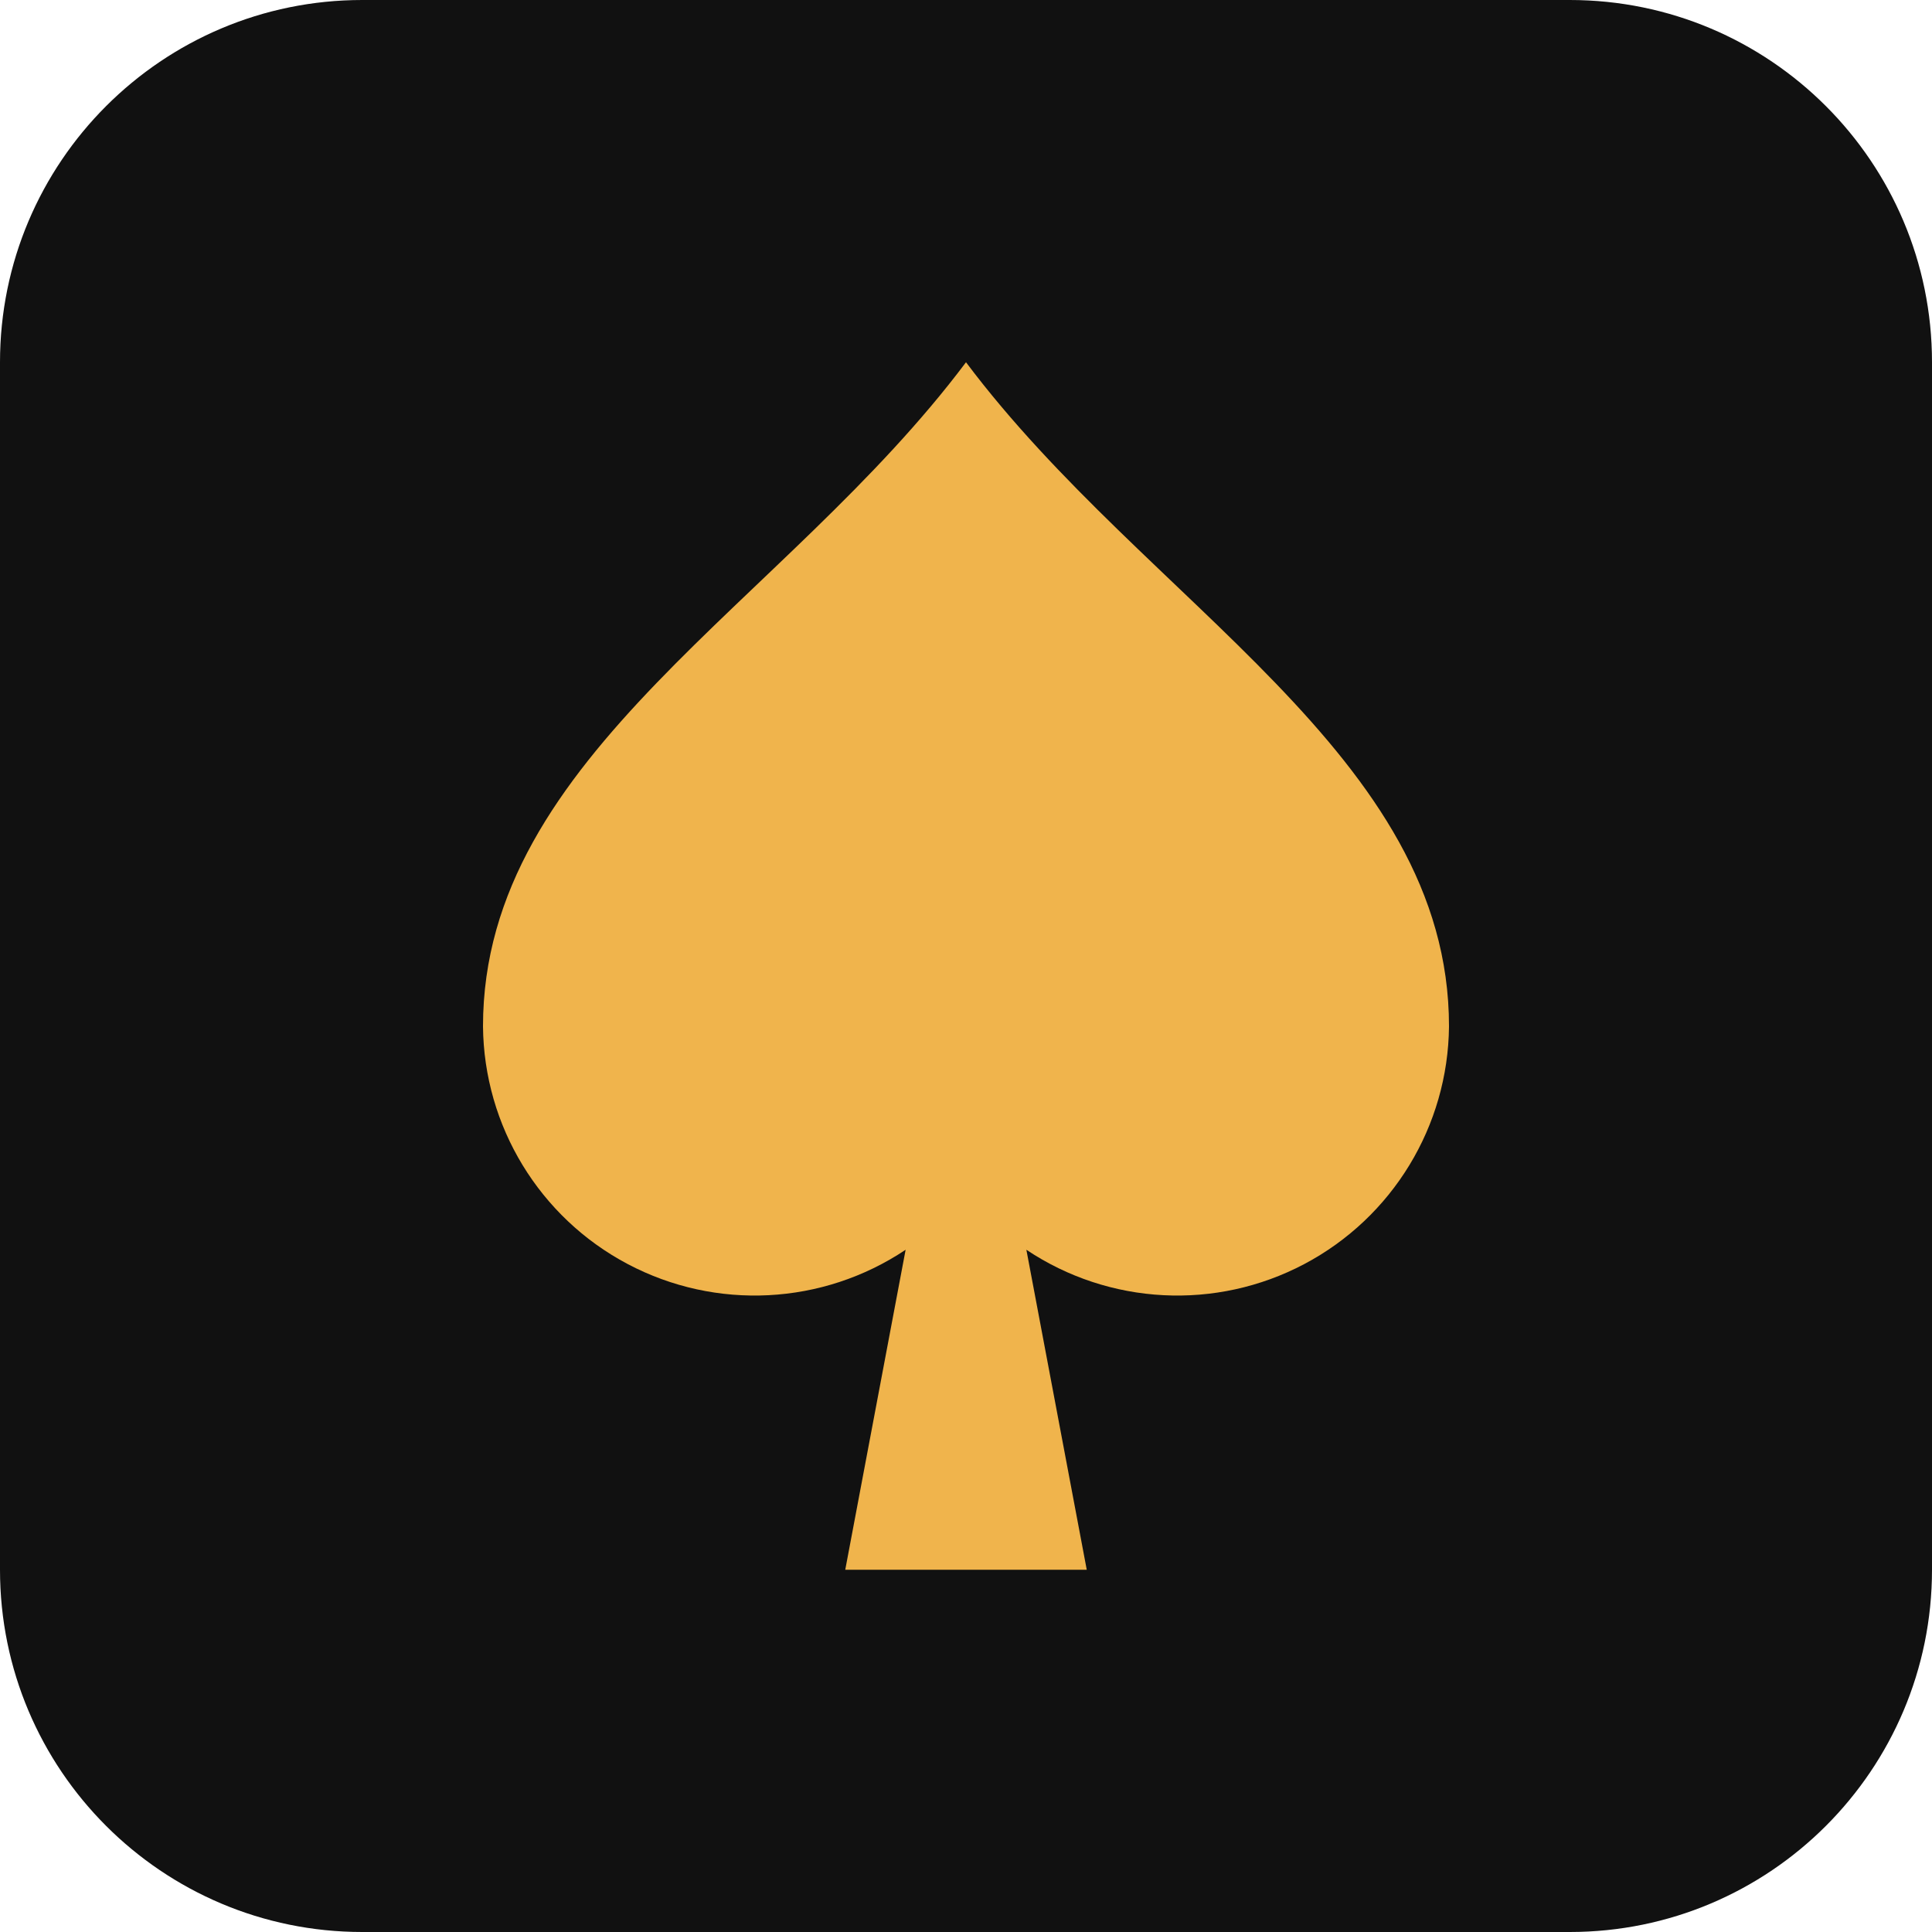
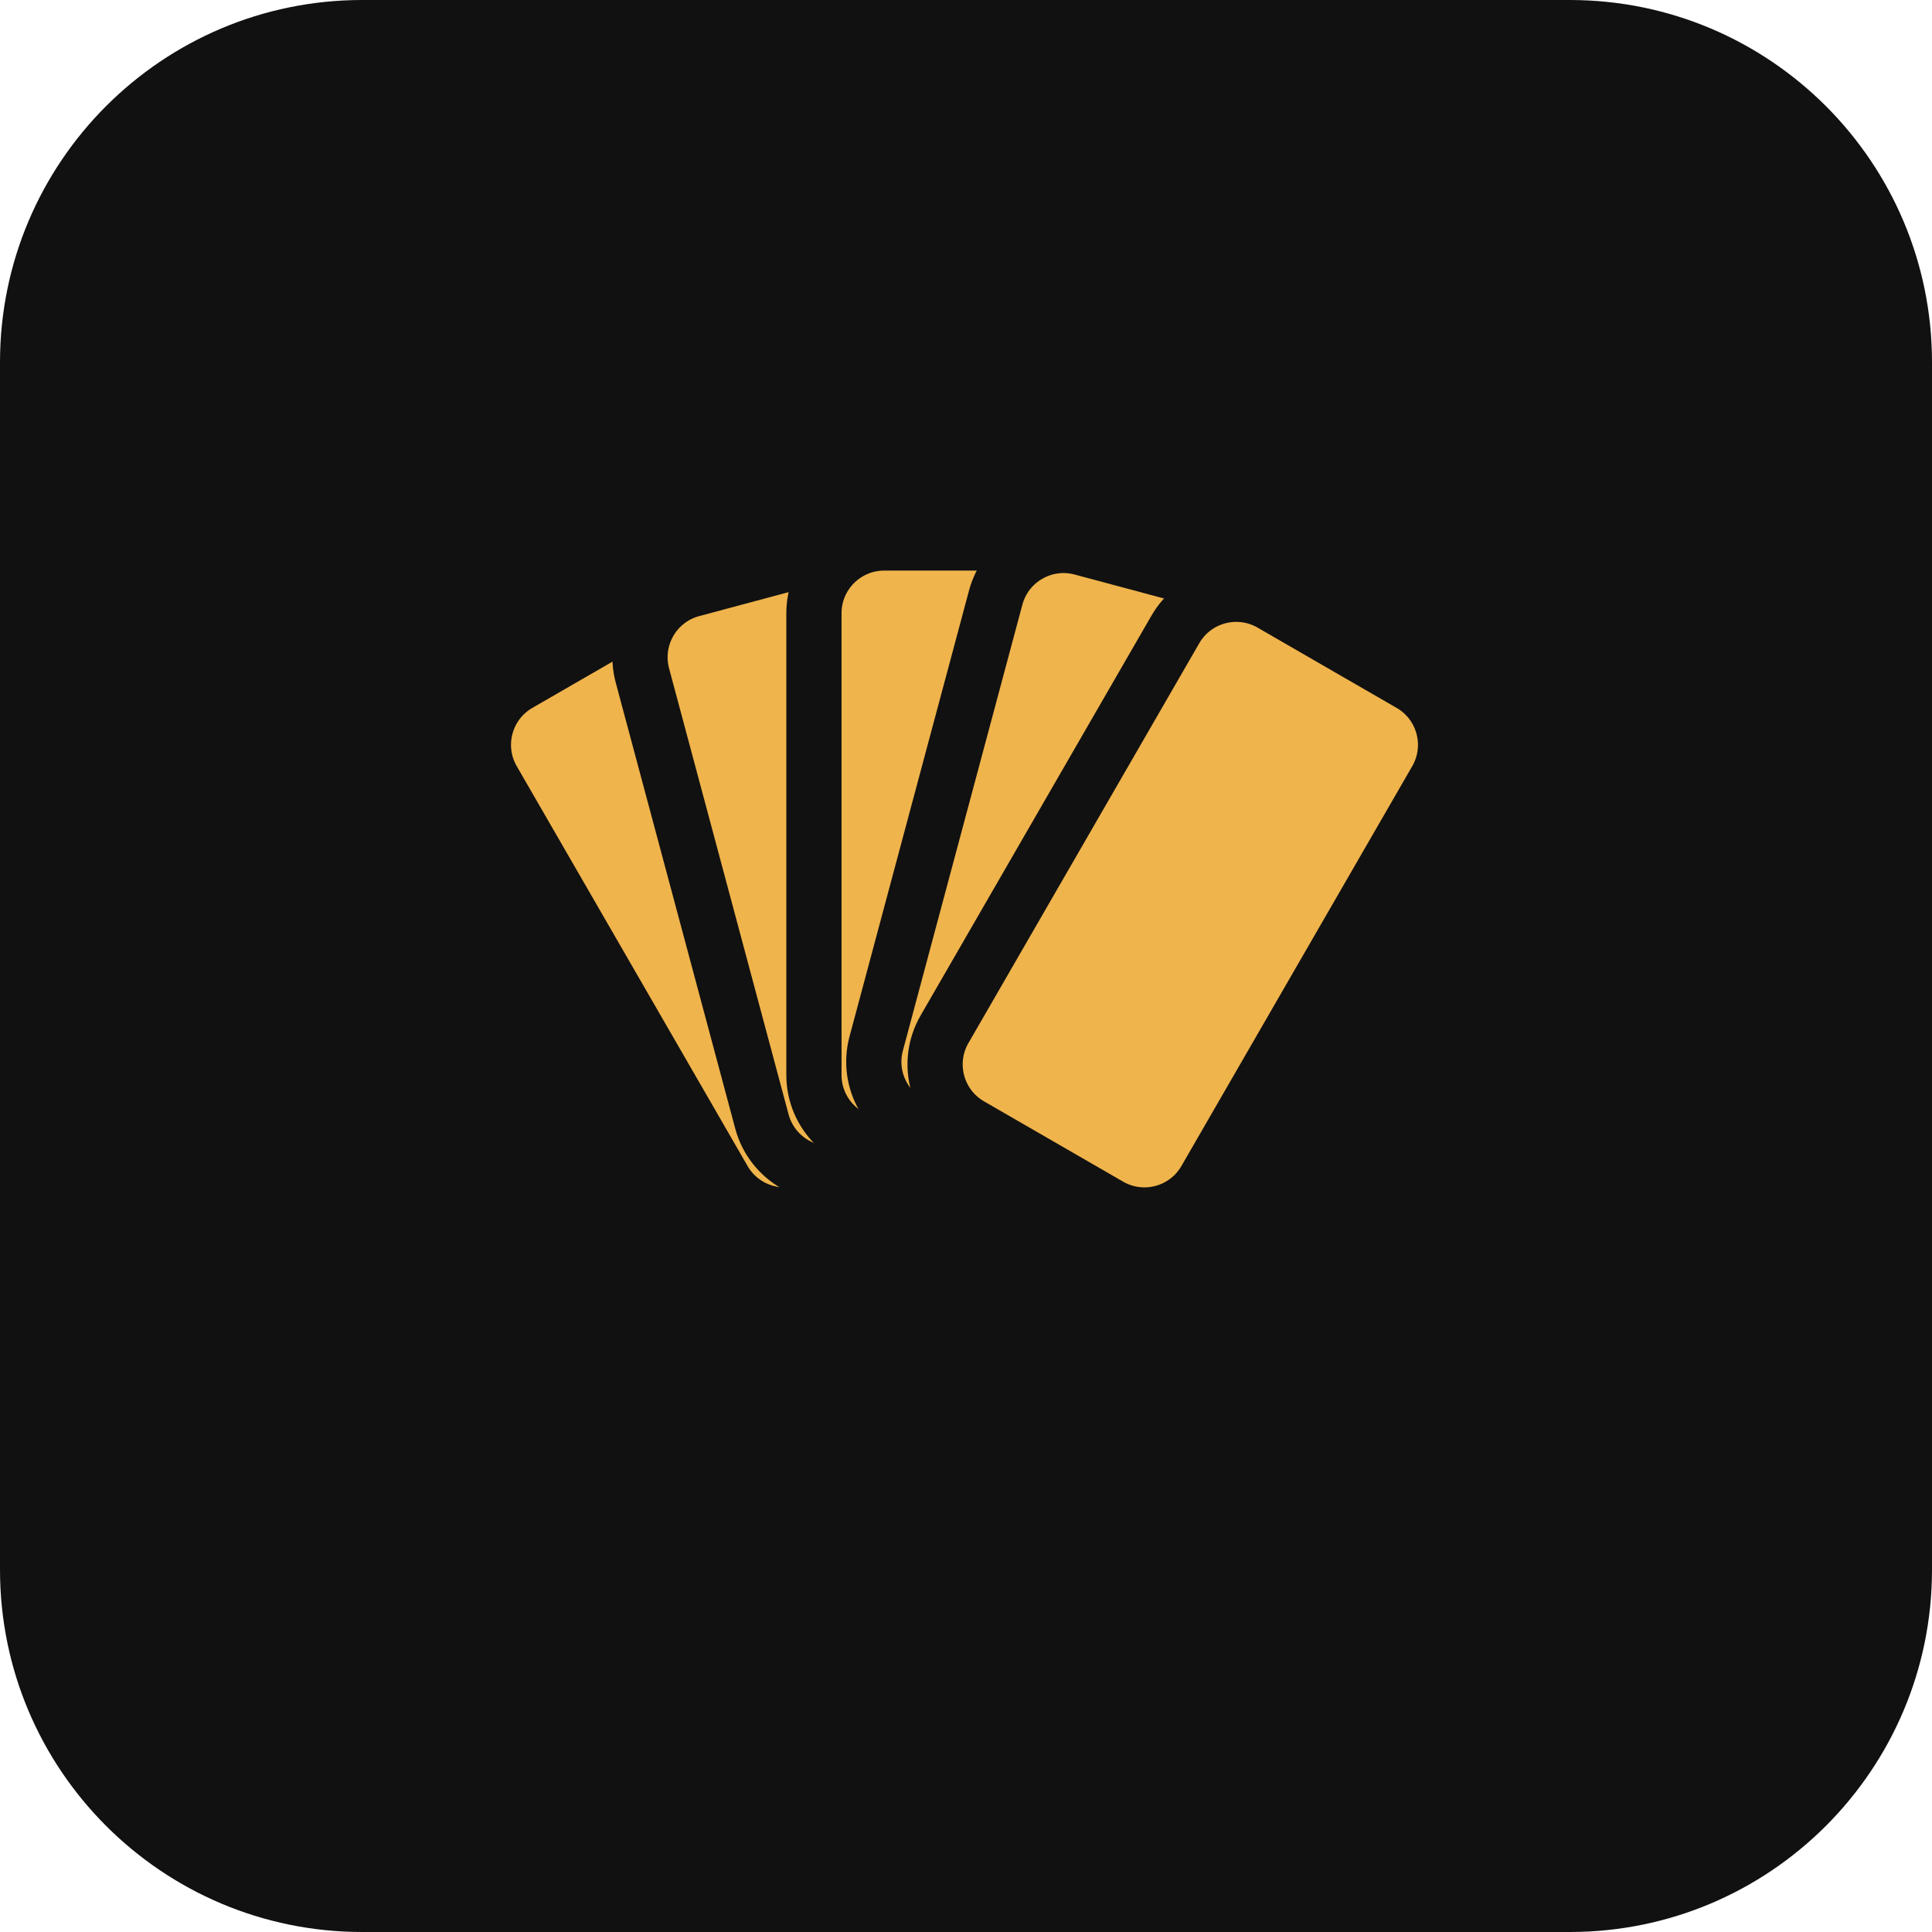
<svg xmlns="http://www.w3.org/2000/svg" viewBox="0 0 512 512">
  <rect width="512" height="512" rx="96" fill="#111111" />
-   <path transform="translate(64 64) scale(16)" fill="#f0b44c" d="M12 2C9 6 4 8.5 4 13a4.5 4.5 0 0 0 7 3.7L10 22h4l-1-5.3A4.5 4.5 0 0 0 20 13c0-4.5-5-7-8-11Z" />
+   <g transform="translate(96 104) scale(13.3)">
+     <rect x="9" y="3" width="6" height="12" rx="1.4" transform="rotate(-30 12 18)" fill="#f0b44c" stroke="#111111" stroke-width="1.1" />
+     <rect x="9" y="3" width="6" height="12" rx="1.4" transform="rotate(-15 12 18)" fill="#f0b44c" stroke="#111111" stroke-width="1.1" />
+     <rect x="9" y="3" width="6" height="12" rx="1.4" transform="rotate(0 12 18)" fill="#f0b44c" stroke="#111111" stroke-width="1.1" />
+     <rect x="9" y="3" width="6" height="12" rx="1.4" transform="rotate(15 12 18)" fill="#f0b44c" stroke="#111111" stroke-width="1.1" />
+     <rect x="9" y="3" width="6" height="12" rx="1.4" transform="rotate(30 12 18)" fill="#f0b44c" stroke="#111111" stroke-width="1.1" />
+   </g>
</svg>
